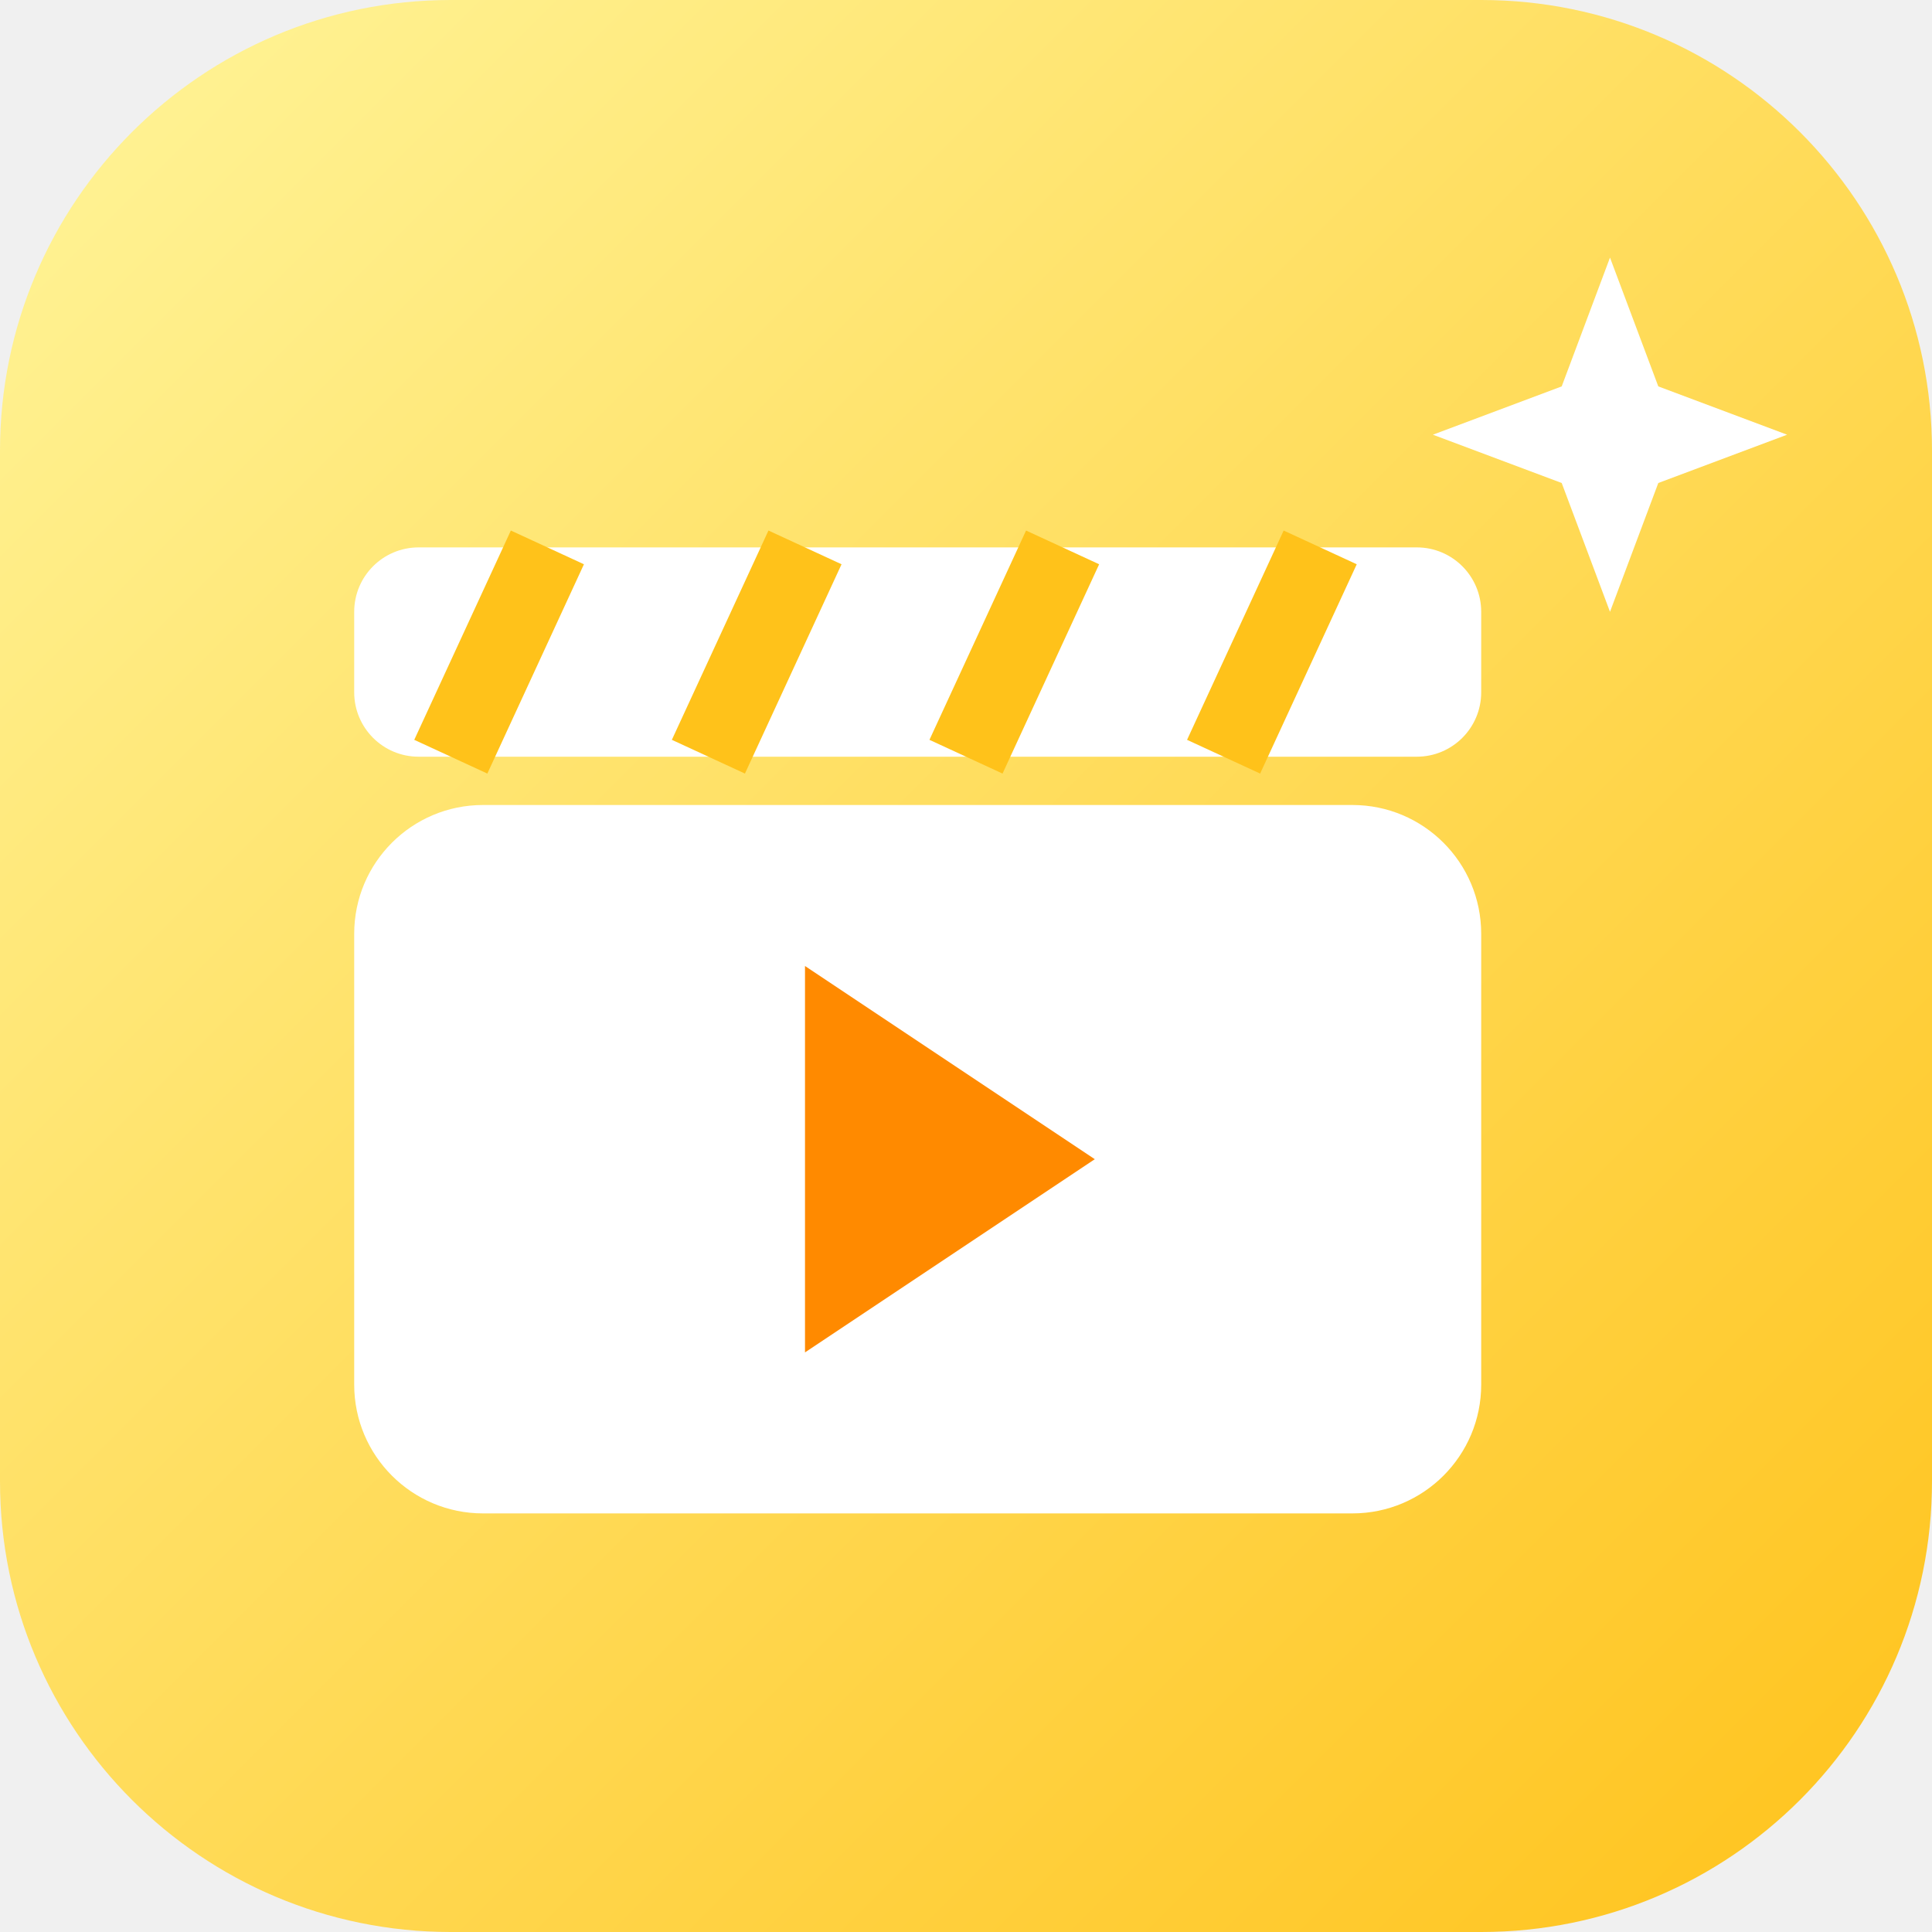
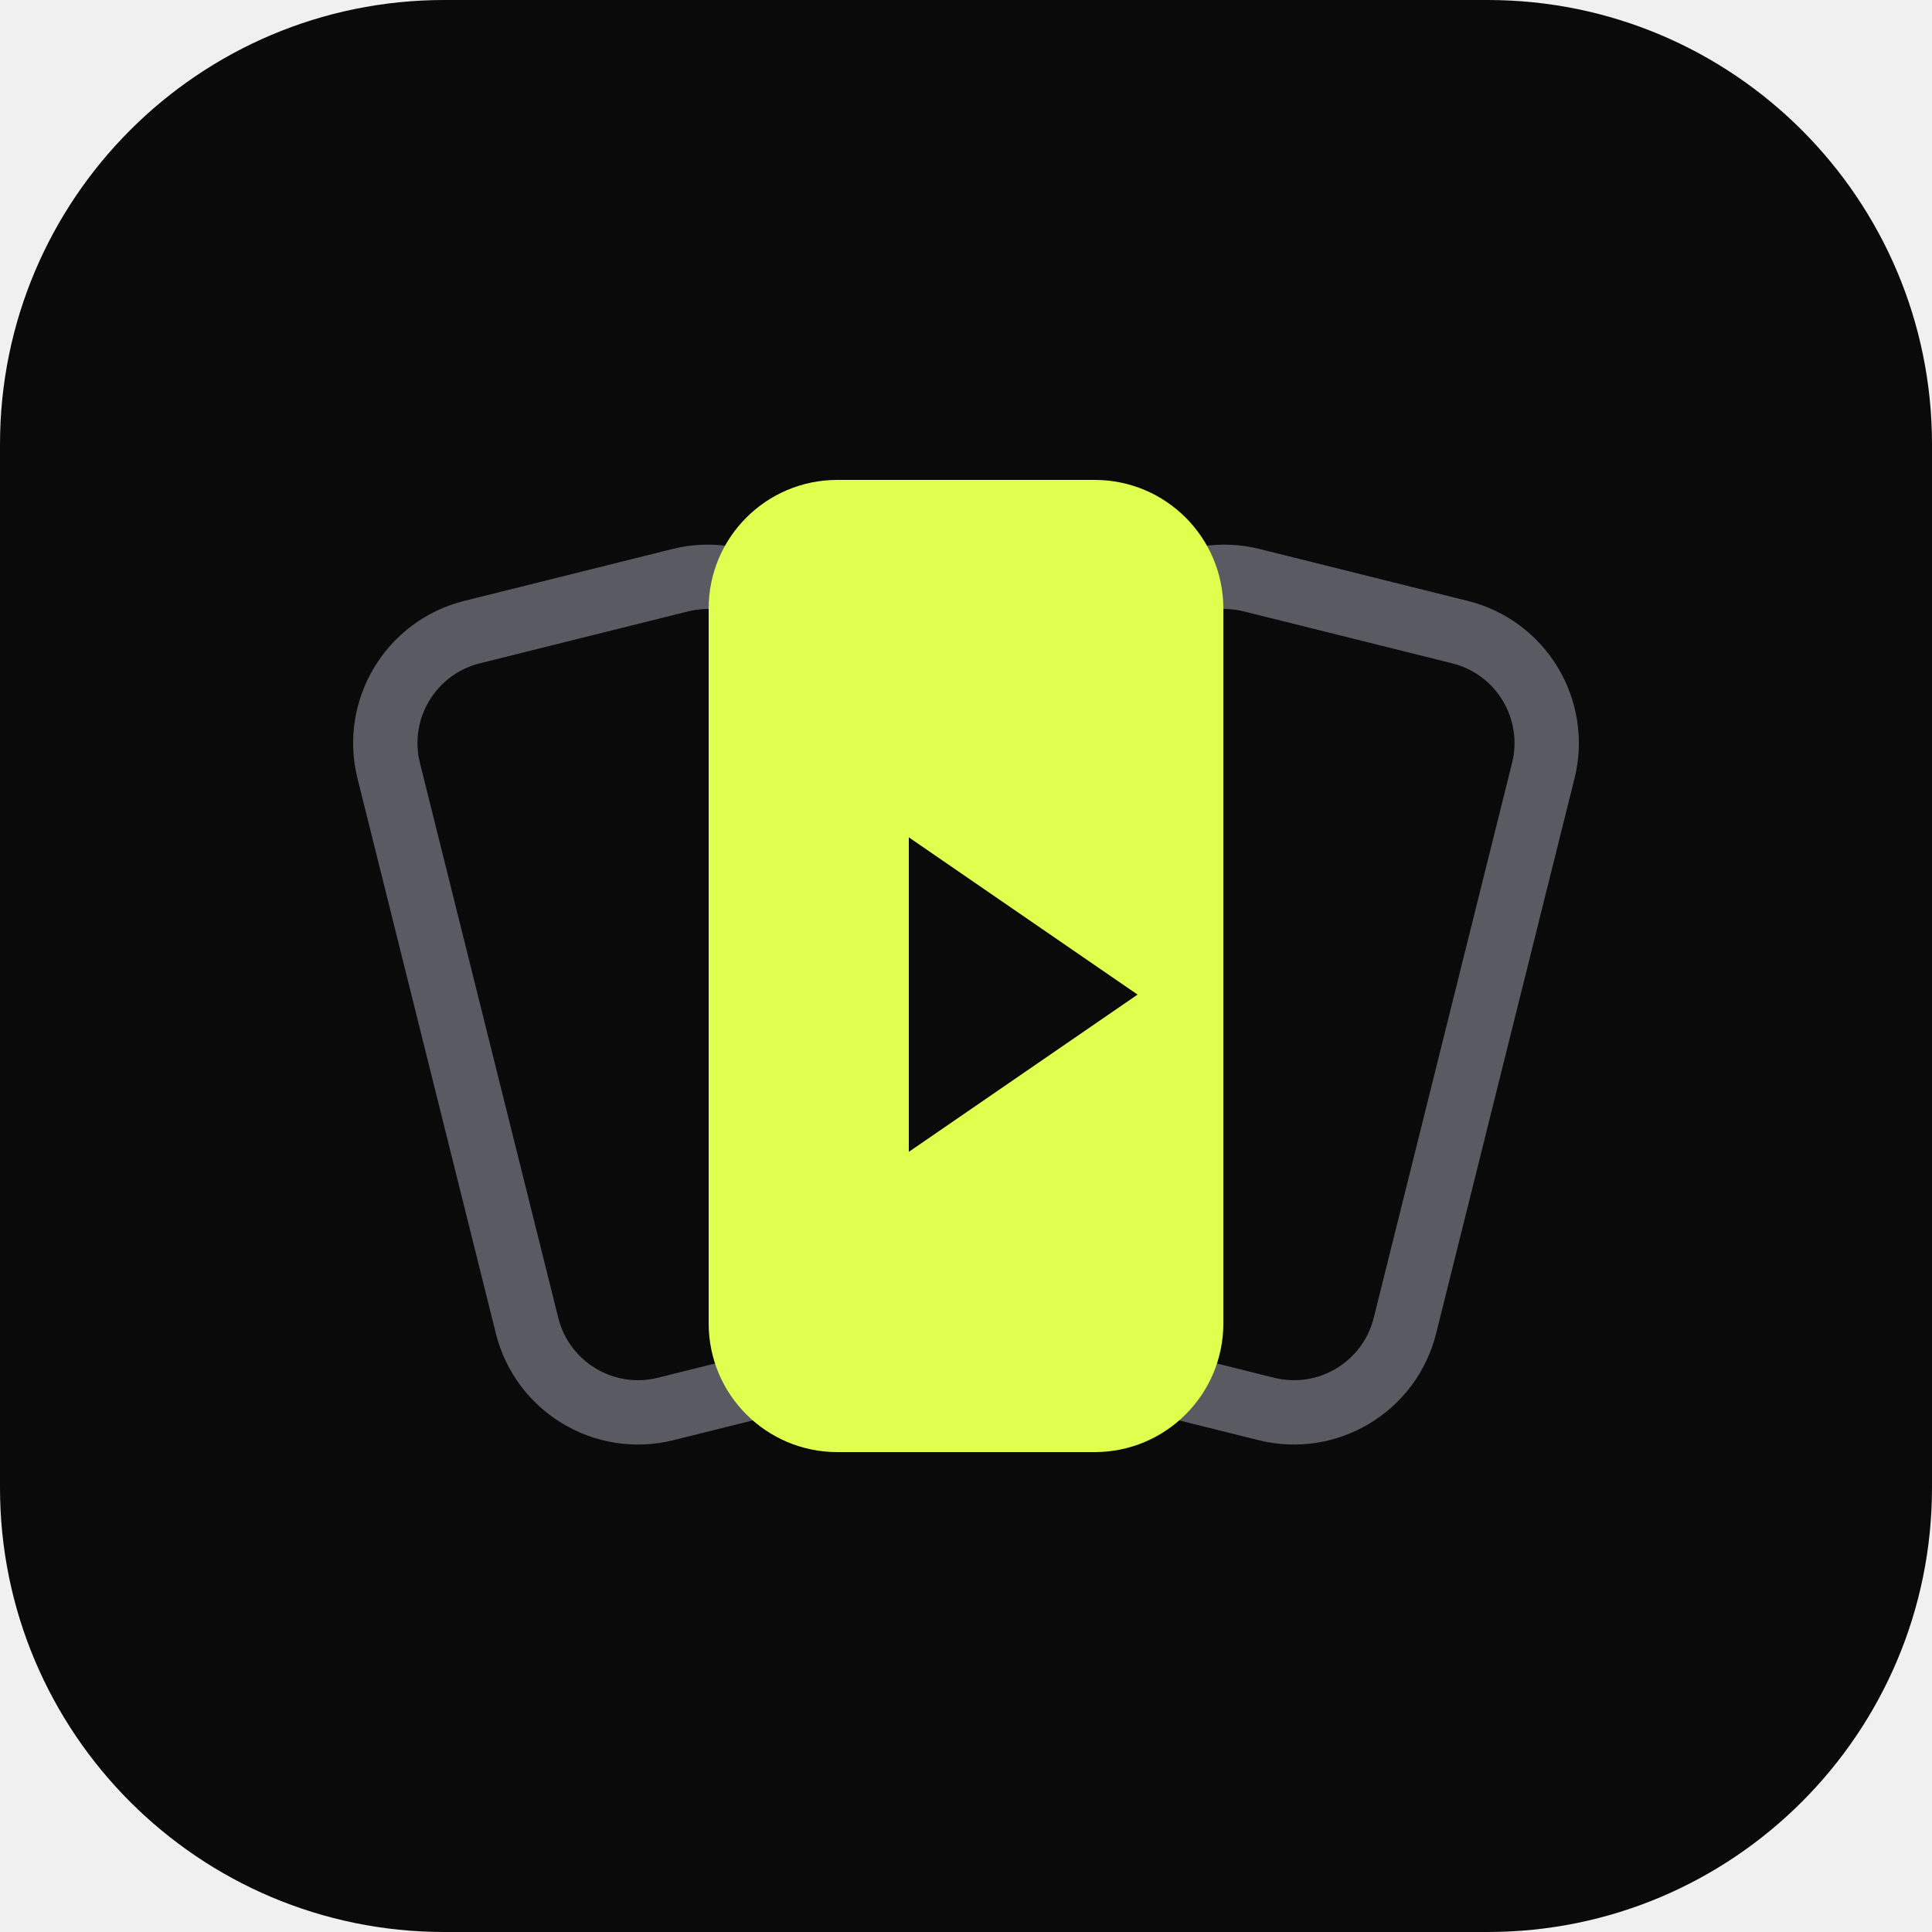
- <svg xmlns="http://www.w3.org/2000/svg" viewBox="0 0 120 120">
-   <defs>
-     <linearGradient id="g" x1="0" y1="0" x2="1" y2="1">
-       <stop offset="0" stop-color="#fff59a" />
-       <stop offset="1" stop-color="#ffc21a" />
-     </linearGradient>
-   </defs>
-   <rect width="120" height="120" rx="28" fill="url(#g)" />
-   <rect x="22" y="34" width="70" height="13" rx="4" fill="#fff" />
-   <path d="M34 34 L28 47 M50 34 L44 47 M66 34 L60 47 M82 34 L76 47" stroke="#ffc21a" stroke-width="5" />
-   <rect x="22" y="50" width="70" height="44" rx="8" fill="#fff" />
-   <path d="M50 60 L68 72 L50 84 Z" fill="#ff8a00" />
-   <path d="M100 16 L103 24 L111 27 L103 30 L100 38 L97 30 L89 27 L97 24 Z" fill="#fff" />
+ <svg xmlns="http://www.w3.org/2000/svg" viewBox="0 0 200 200" width="200" height="200">
+   <rect width="200" height="200" rx="46" fill="#0A0A0B" />
+   <g transform="translate(100 100) scale(0.74) translate(-100 -98)">
+     <rect x="28" y="46" width="62" height="112" rx="16" fill="none" stroke="#5A5A63" stroke-width="9" transform="rotate(-14 59 102)" />
+     <rect x="110" y="46" width="62" height="112" rx="16" fill="none" stroke="#5A5A63" stroke-width="9" transform="rotate(14 141 102)" />
+     <rect x="64" y="30" width="72" height="136" rx="18" fill="#DFFF4F" />
+     <path d="M92 80v44l32-22z" fill="#0A0A0B" />
+   </g>
</svg>
